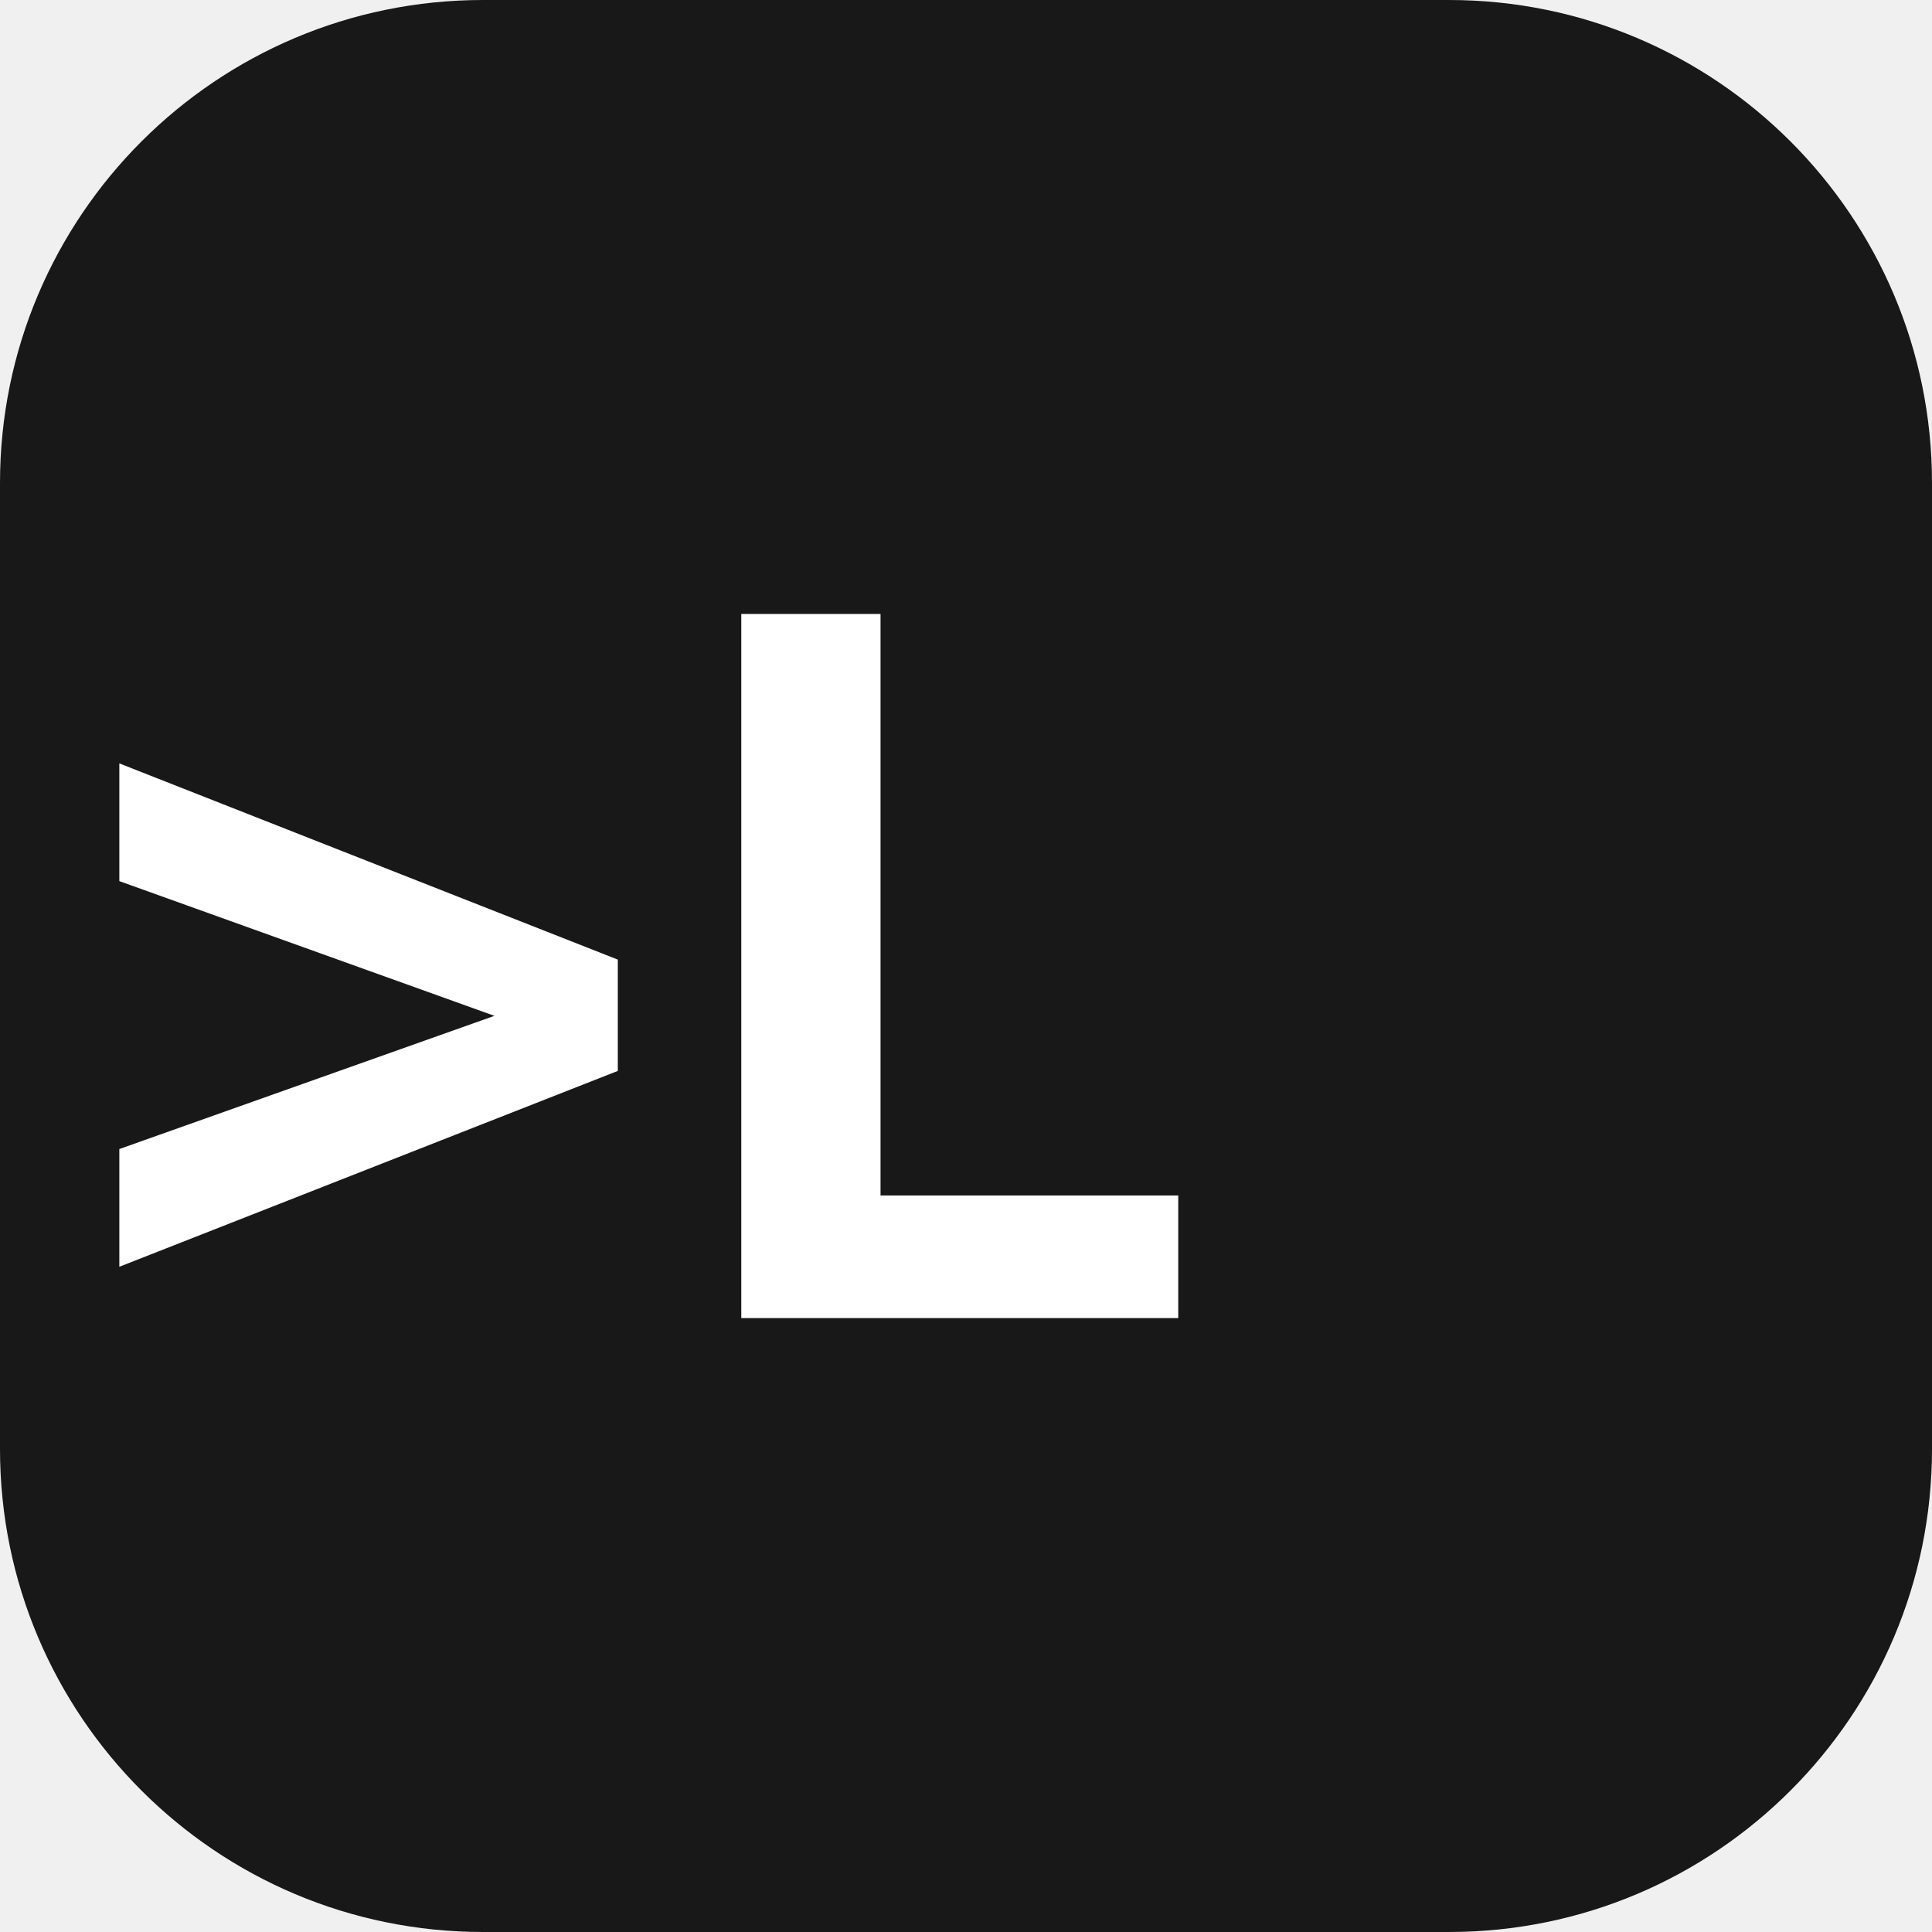
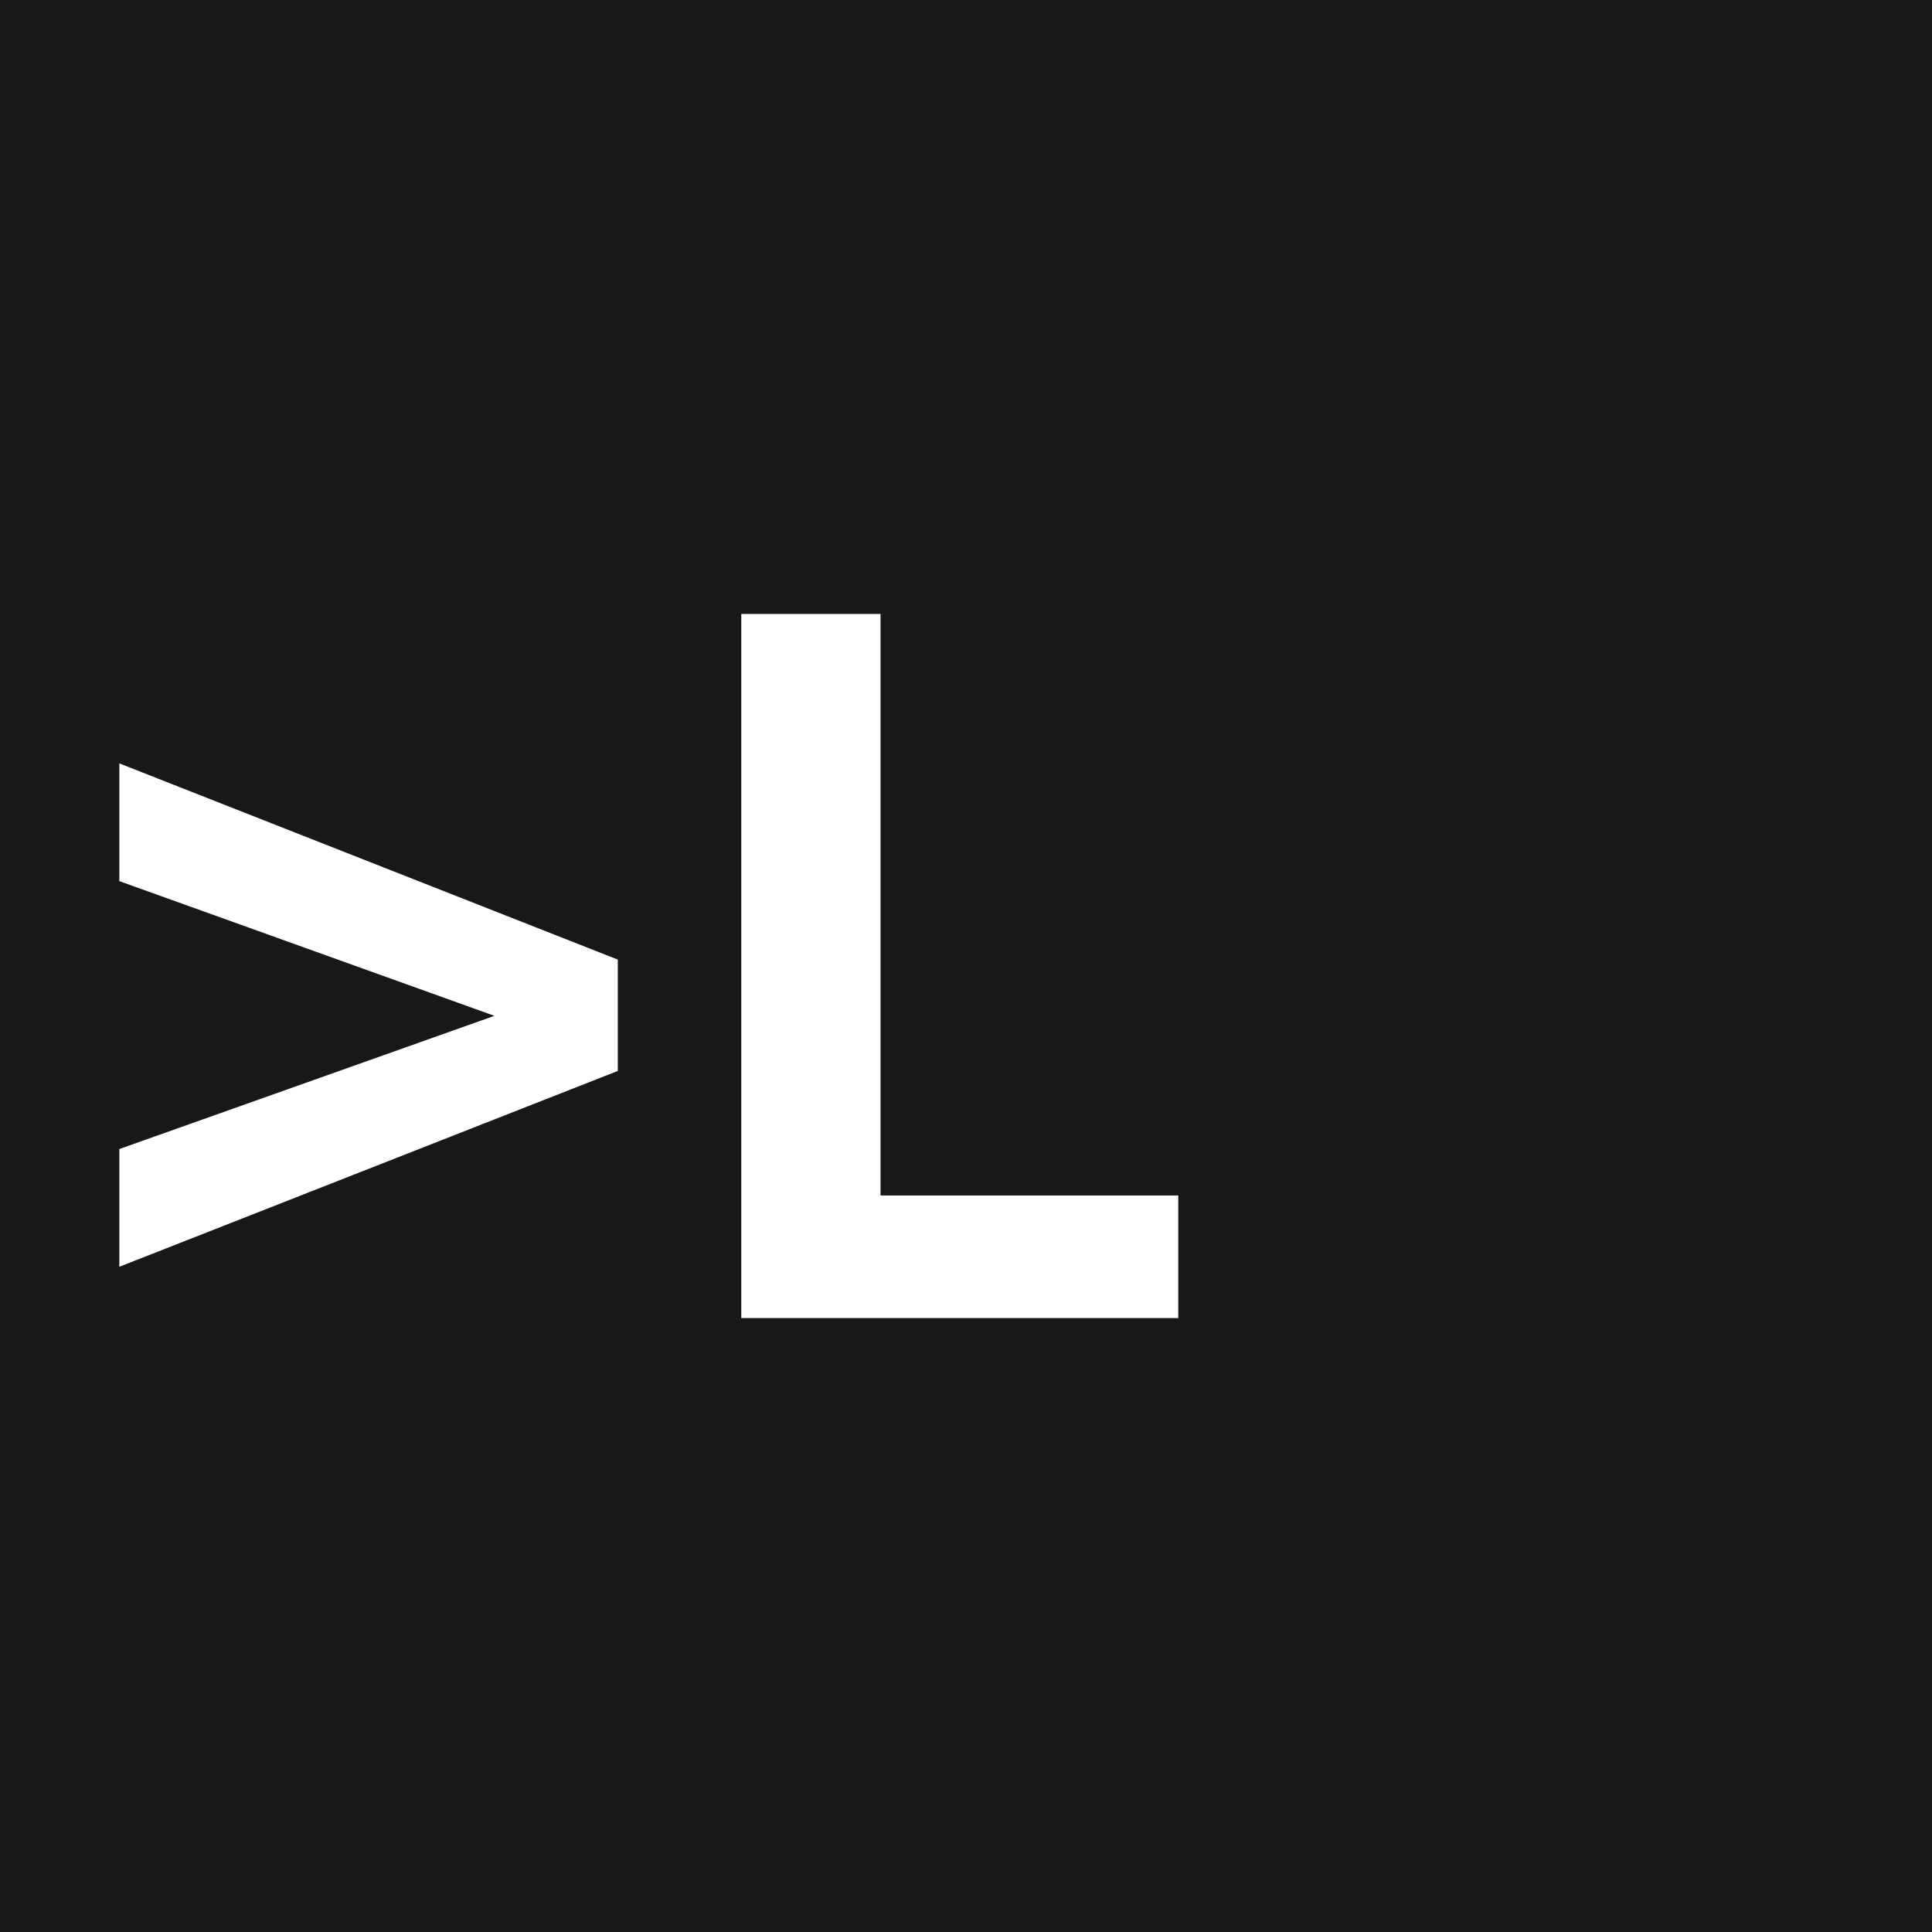
<svg xmlns="http://www.w3.org/2000/svg" width="80" height="80" viewBox="0 0 80 80" id="svg2" version="1.1">
  <defs id="defs4" />
  <g id="layer1" transform="translate(0,-972.3622)">
-     <rect style="opacity:1;fill:#181818;fill-opacity:1;stroke:none;stroke-width:5;stroke-linejoin:bevel;stroke-miterlimit:4;stroke-dasharray:none" id="rect4136" width="80" height="80" x="0" y="972.362" rx="20" ry="20" />
+     <rect style="opacity:1;fill:#181818;fill-opacity:1;stroke:none;stroke-width:5;stroke-linejoin:bevel;stroke-miterlimit:4;stroke-dasharray:none" id="rect4136" width="80" height="80" x="0" y="972.362" />
    <text xml:space="preserve" style="font-style:normal;font-weight:normal;font-size:22.5px;line-height:125%;font-family:sans-serif;letter-spacing:-1px;word-spacing:0px;fill:#000000;fill-opacity:1;stroke:none;stroke-width:1px;stroke-linecap:butt;stroke-linejoin:miter;stroke-opacity:1" x="39.932" y="1026.942" id="text4157">
      <tspan id="tspan4159" x="39.432" y="1026.942" style="font-style:normal;font-variant:normal;font-weight:bold;font-stretch:normal;font-size:40px;font-family:monospace;-inkscape-font-specification:'monospace Bold';text-align:center;text-anchor:middle;fill:#ffffff;fill-opacity:1">&gt;L</tspan>
    </text>
  </g>
</svg>
